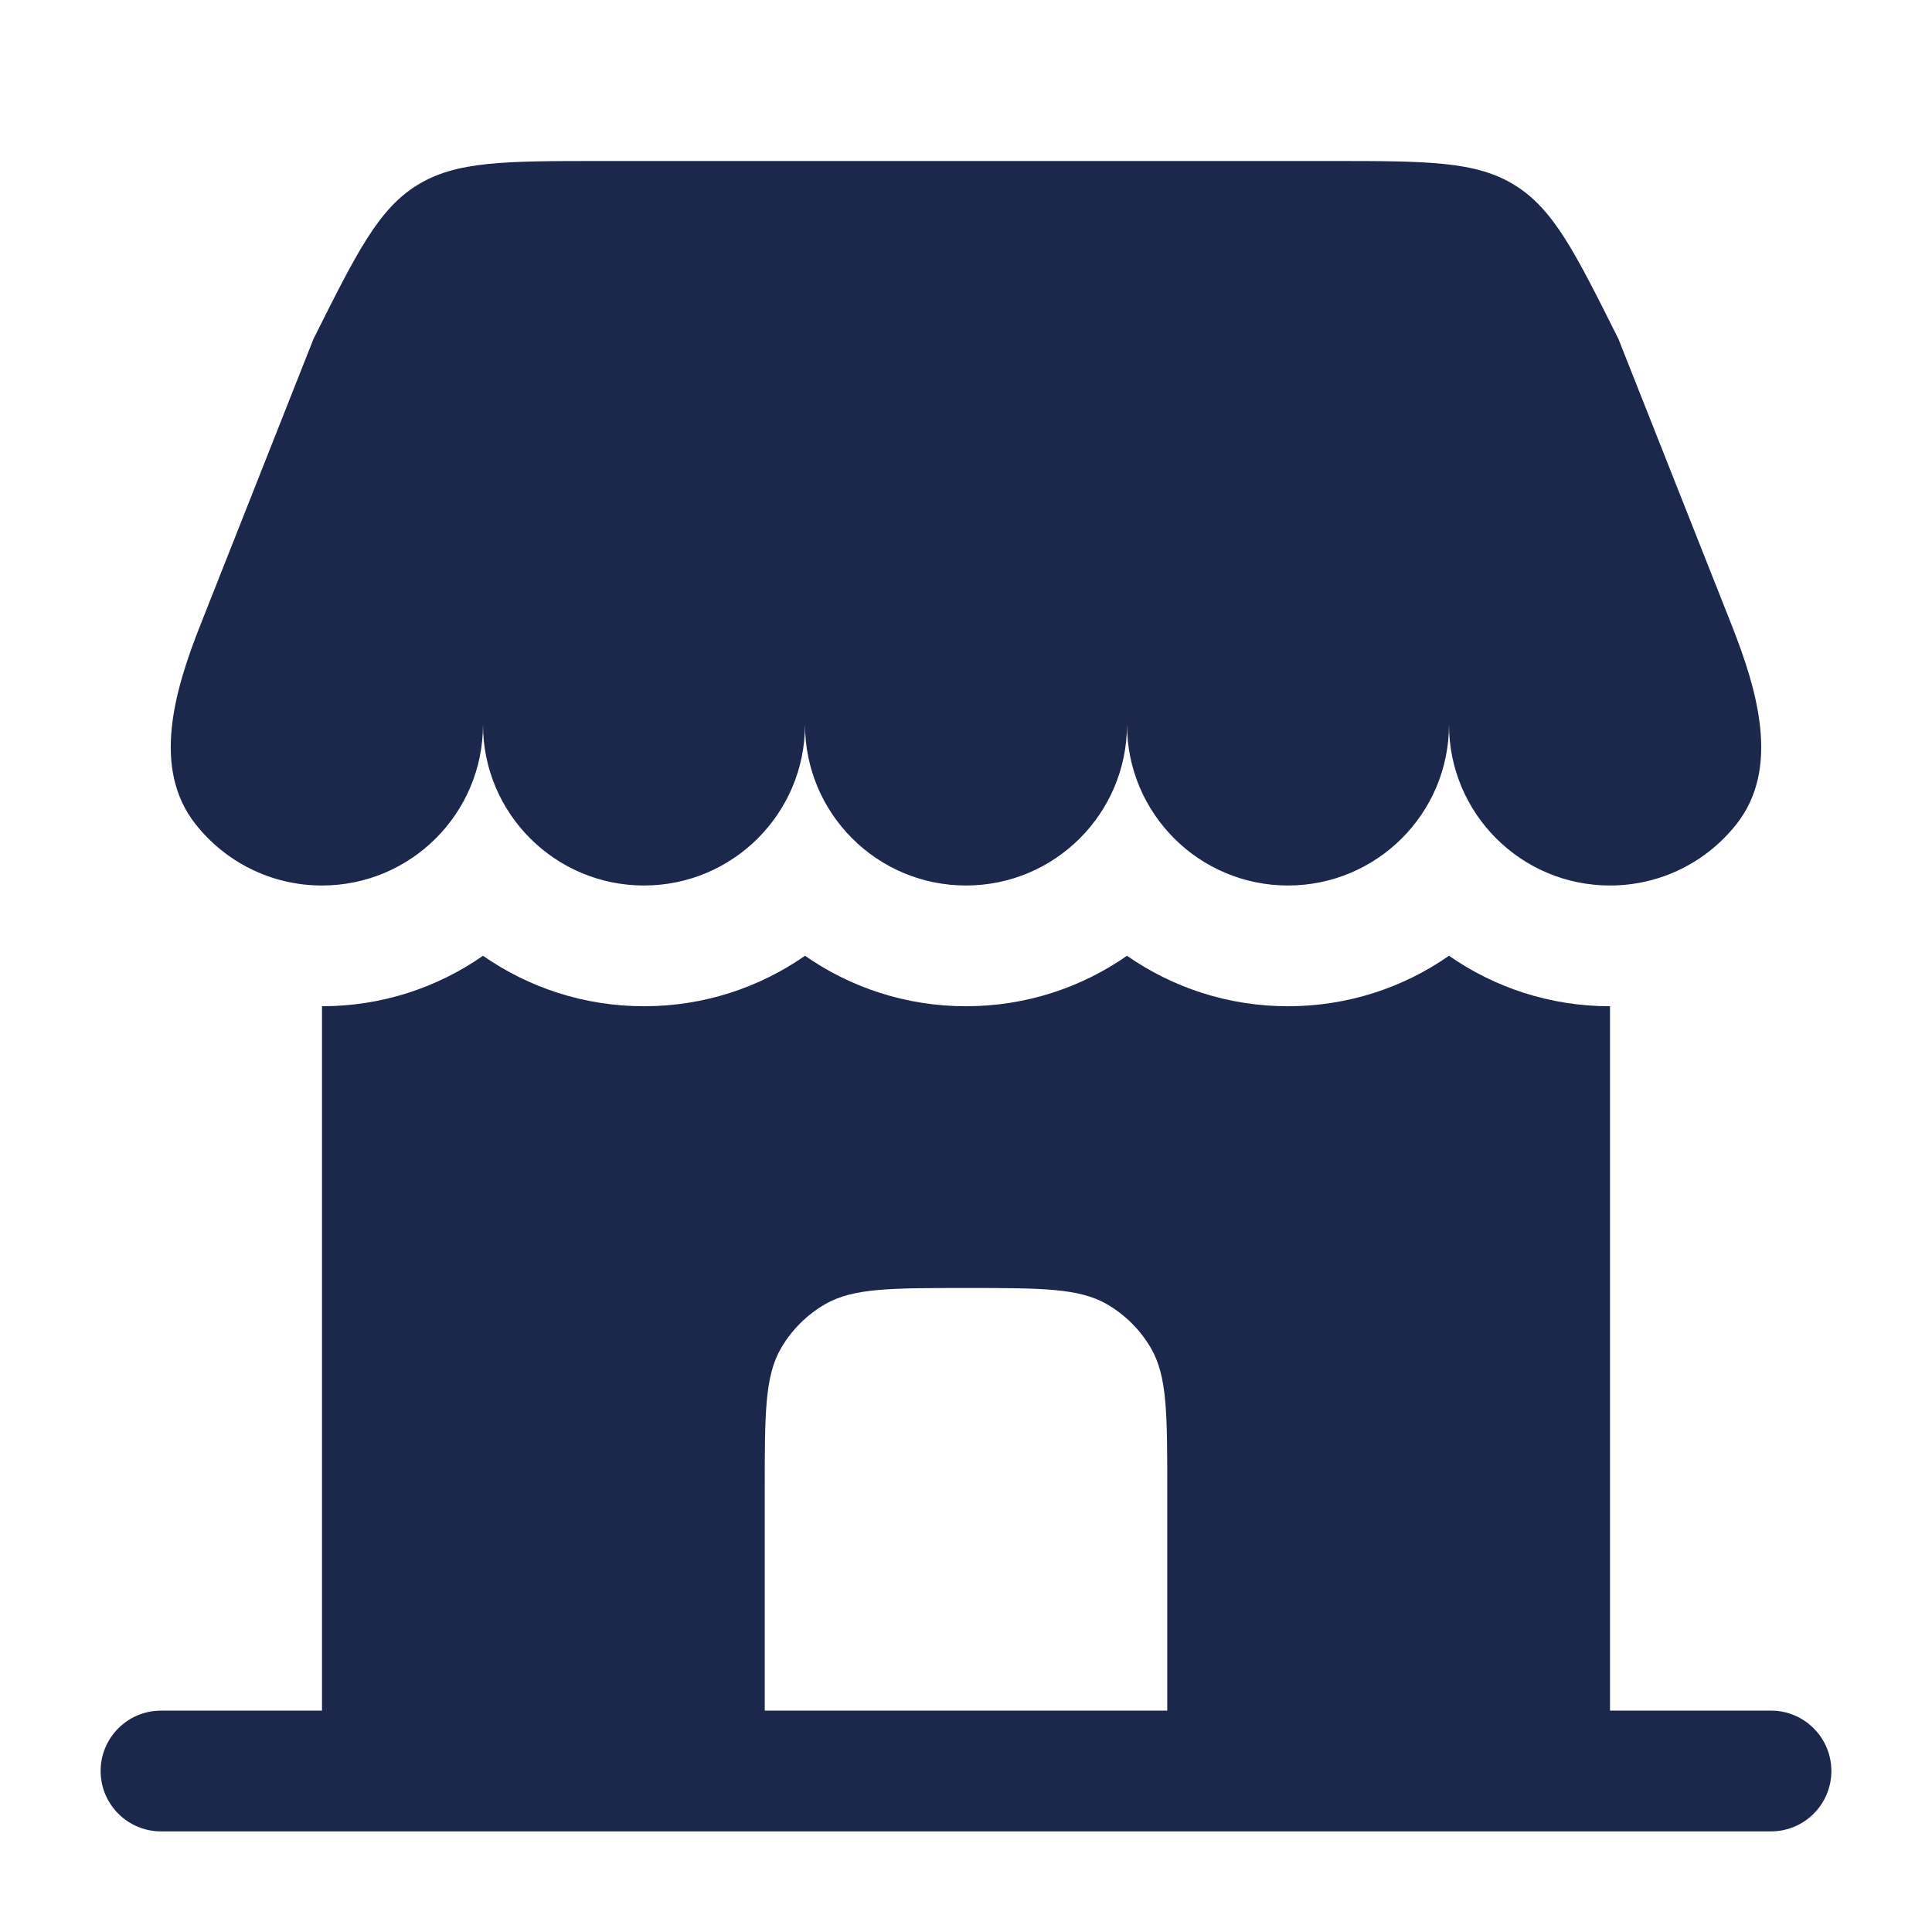
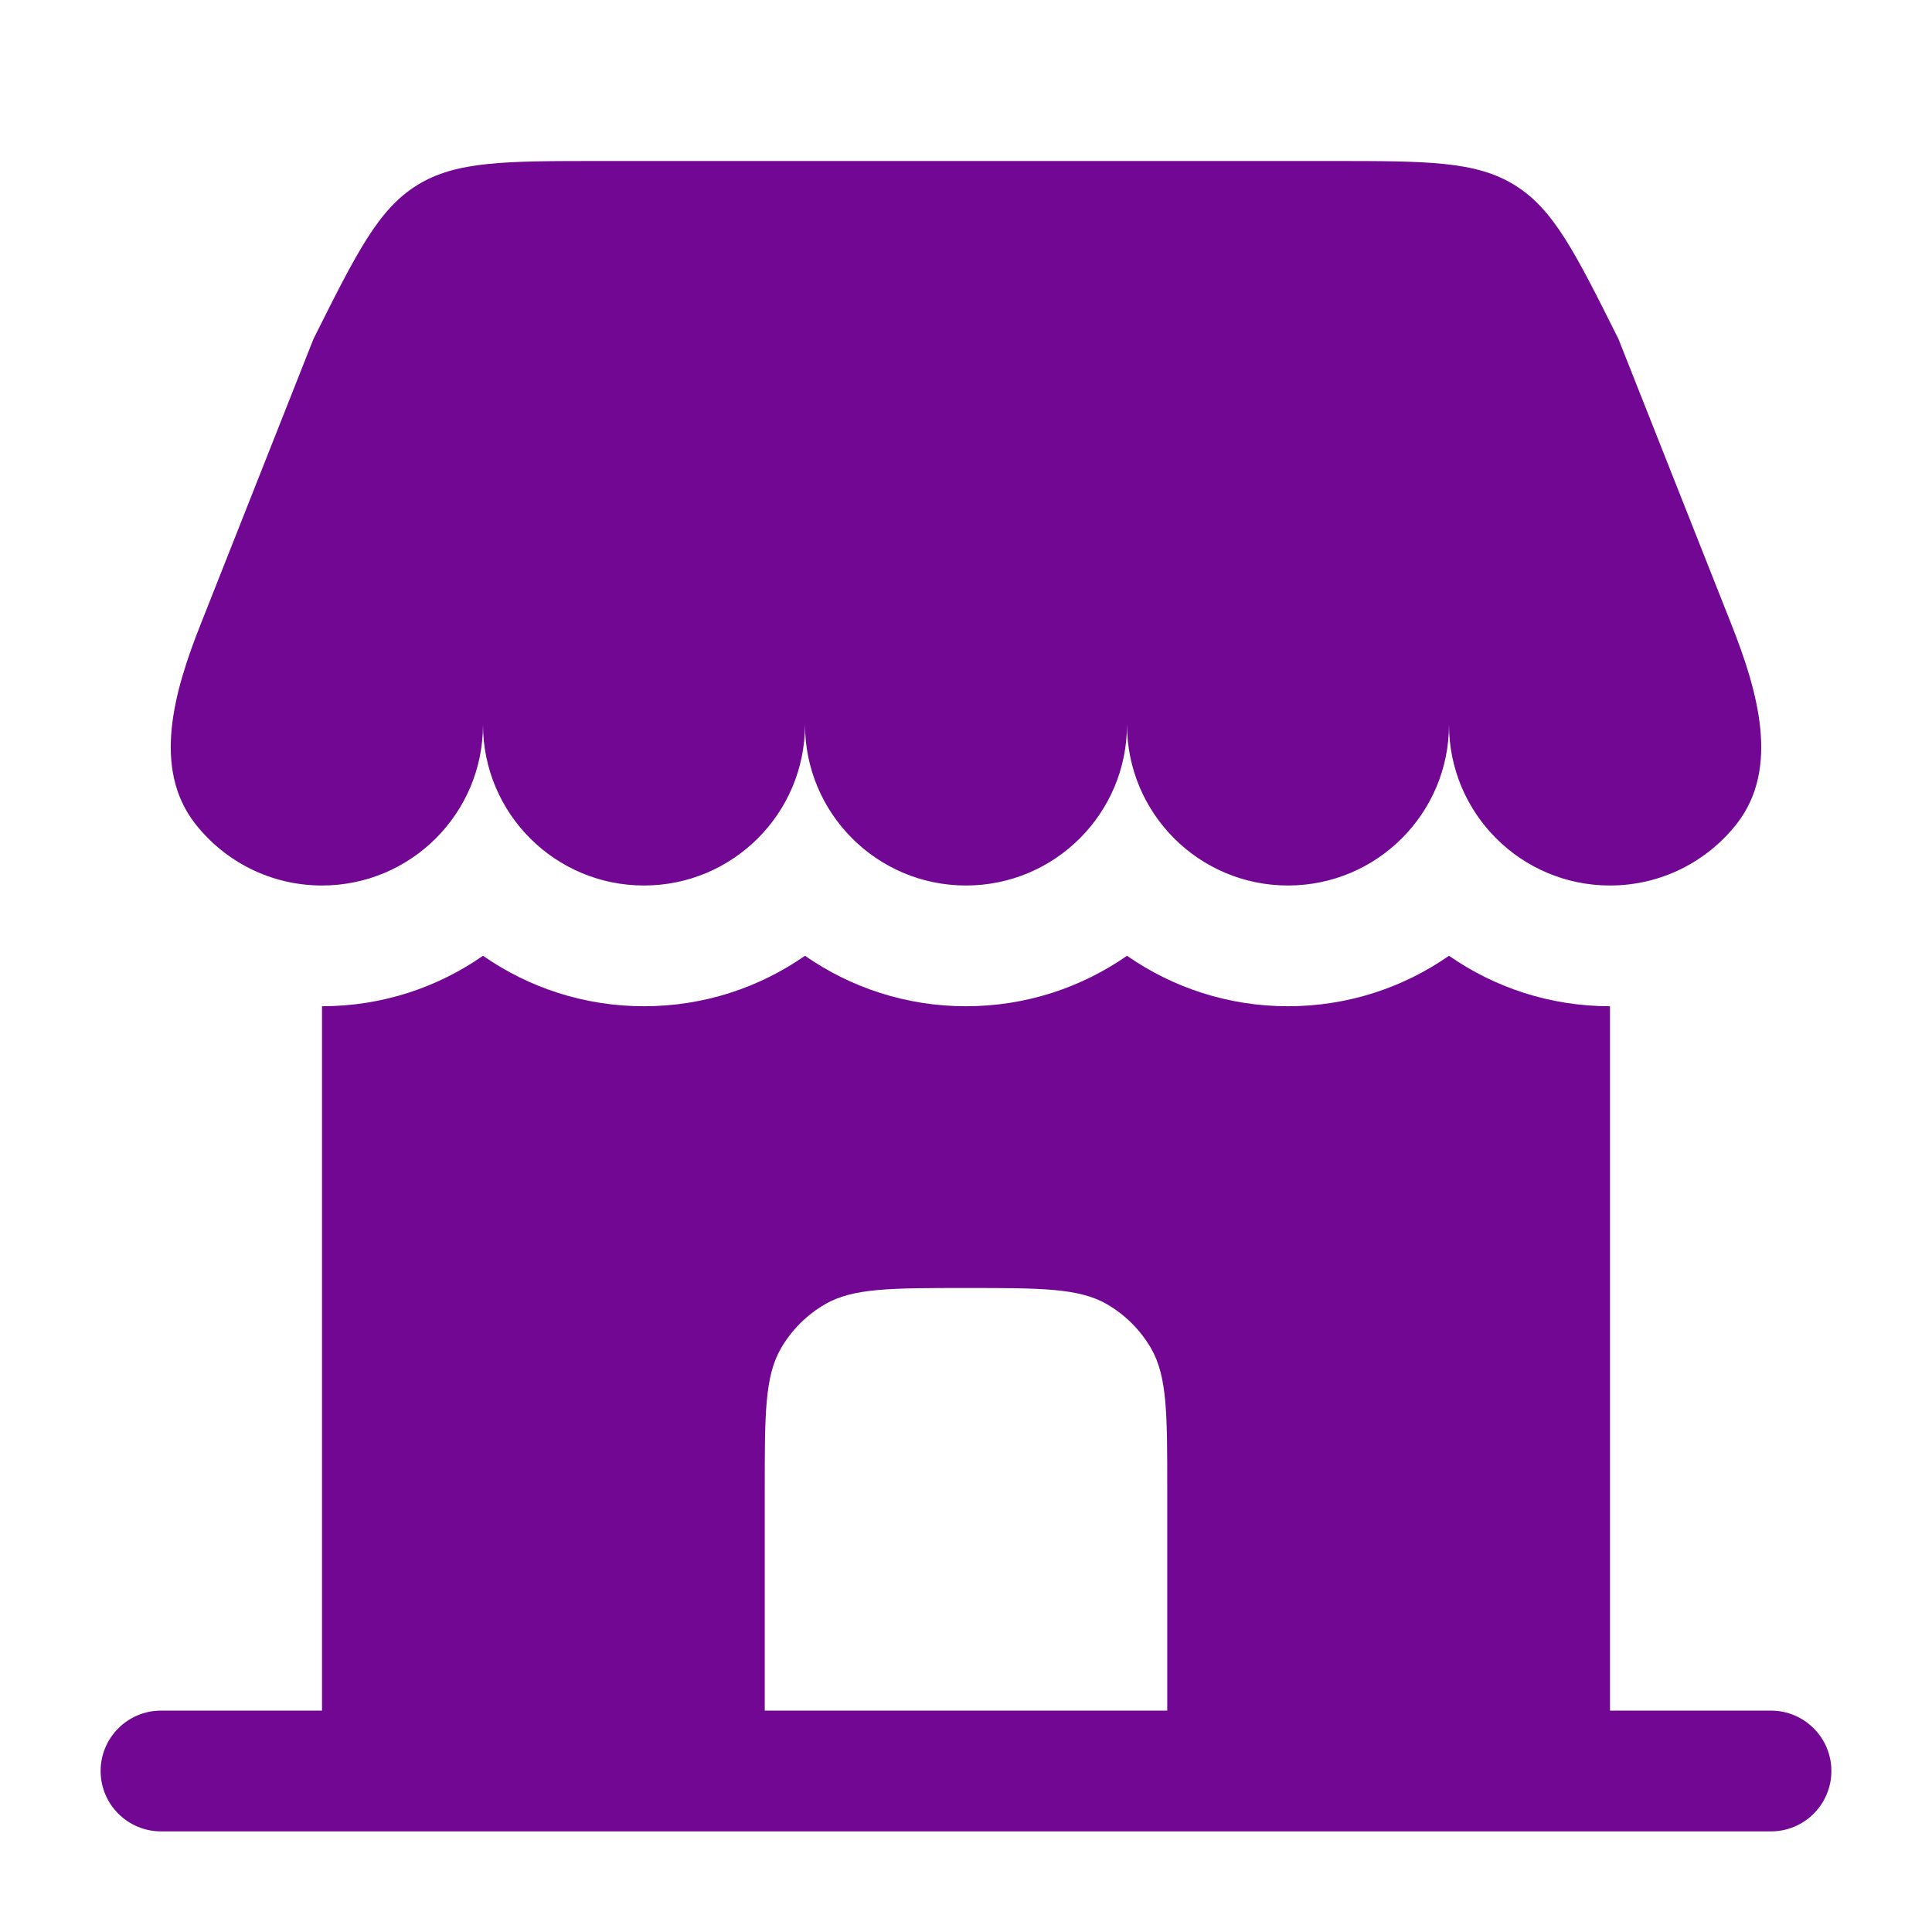
- <svg xmlns="http://www.w3.org/2000/svg" width="800px" height="800px" viewBox="0 0 24 24" fill="none">
-   <path d="M16.528 2H7.472C6.269 2 5.668 2 5.184 2.299C4.701 2.597 4.432 3.135 3.894 4.211L2.491 7.759C2.166 8.579 1.883 9.545 2.429 10.238C2.795 10.702 3.362 11 4 11C5.104 11 6 10.105 6 9C6 10.105 6.895 11 8 11C9.104 11 10 10.105 10 9C10 10.105 10.895 11 12 11C13.104 11 14 10.105 14 9C14 10.105 14.895 11 16 11C17.104 11 18 10.105 18 9C18 10.105 18.895 11 20 11C20.637 11 21.205 10.702 21.571 10.238C22.117 9.545 21.833 8.579 21.509 7.759L20.105 4.211C19.567 3.135 19.299 2.597 18.815 2.299C18.332 2 17.73 2 16.528 2Z" fill="#1C274C" />
-   <path fill-rule="evenodd" clip-rule="evenodd" d="M20 21.25H22C22.414 21.25 22.75 21.586 22.75 22C22.75 22.414 22.414 22.75 22 22.75H2C1.586 22.75 1.25 22.414 1.25 22C1.25 21.586 1.586 21.25 2 21.25H4L4 12.5C4.744 12.5 5.433 12.268 6 11.873C6.567 12.268 7.256 12.5 8 12.5C8.744 12.5 9.433 12.268 10 11.873C10.567 12.268 11.256 12.5 12 12.5C12.744 12.5 13.433 12.268 14 11.873C14.567 12.268 15.256 12.5 16 12.5C16.744 12.5 17.433 12.268 18 11.873C18.567 12.268 19.256 12.5 20 12.5L20 21.25ZM9.5 21.25H14.5V18.5C14.5 17.565 14.5 17.098 14.299 16.75C14.167 16.522 13.978 16.333 13.75 16.201C13.402 16 12.935 16 12 16C11.065 16 10.598 16 10.25 16.201C10.022 16.333 9.833 16.522 9.701 16.75C9.5 17.098 9.5 17.565 9.5 18.5V21.25Z" fill="#1C274C" />
+ <svg xmlns="http://www.w3.org/2000/svg" width="800px" height="800px" viewBox="0 0 24 24" fill="#710793">
+   <path d="M16.528 2H7.472C6.269 2 5.668 2 5.184 2.299C4.701 2.597 4.432 3.135 3.894 4.211L2.491 7.759C2.166 8.579 1.883 9.545 2.429 10.238C2.795 10.702 3.362 11 4 11C5.104 11 6 10.105 6 9C6 10.105 6.895 11 8 11C9.104 11 10 10.105 10 9C10 10.105 10.895 11 12 11C13.104 11 14 10.105 14 9C14 10.105 14.895 11 16 11C17.104 11 18 10.105 18 9C18 10.105 18.895 11 20 11C20.637 11 21.205 10.702 21.571 10.238C22.117 9.545 21.833 8.579 21.509 7.759L20.105 4.211C19.567 3.135 19.299 2.597 18.815 2.299C18.332 2 17.73 2 16.528 2Z" fill="#710793" />
+   <path fill-rule="evenodd" clip-rule="evenodd" d="M20 21.25H22C22.414 21.25 22.75 21.586 22.75 22C22.75 22.414 22.414 22.75 22 22.75H2C1.586 22.75 1.25 22.414 1.25 22C1.25 21.586 1.586 21.25 2 21.25H4L4 12.5C4.744 12.5 5.433 12.268 6 11.873C6.567 12.268 7.256 12.5 8 12.5C8.744 12.5 9.433 12.268 10 11.873C10.567 12.268 11.256 12.5 12 12.5C12.744 12.5 13.433 12.268 14 11.873C14.567 12.268 15.256 12.5 16 12.5C16.744 12.5 17.433 12.268 18 11.873C18.567 12.268 19.256 12.5 20 12.5L20 21.25ZM9.5 21.25H14.5V18.5C14.5 17.565 14.5 17.098 14.299 16.75C14.167 16.522 13.978 16.333 13.75 16.201C13.402 16 12.935 16 12 16C11.065 16 10.598 16 10.25 16.201C10.022 16.333 9.833 16.522 9.701 16.75C9.5 17.098 9.5 17.565 9.5 18.5V21.25Z" fill="#710793" />
</svg>
